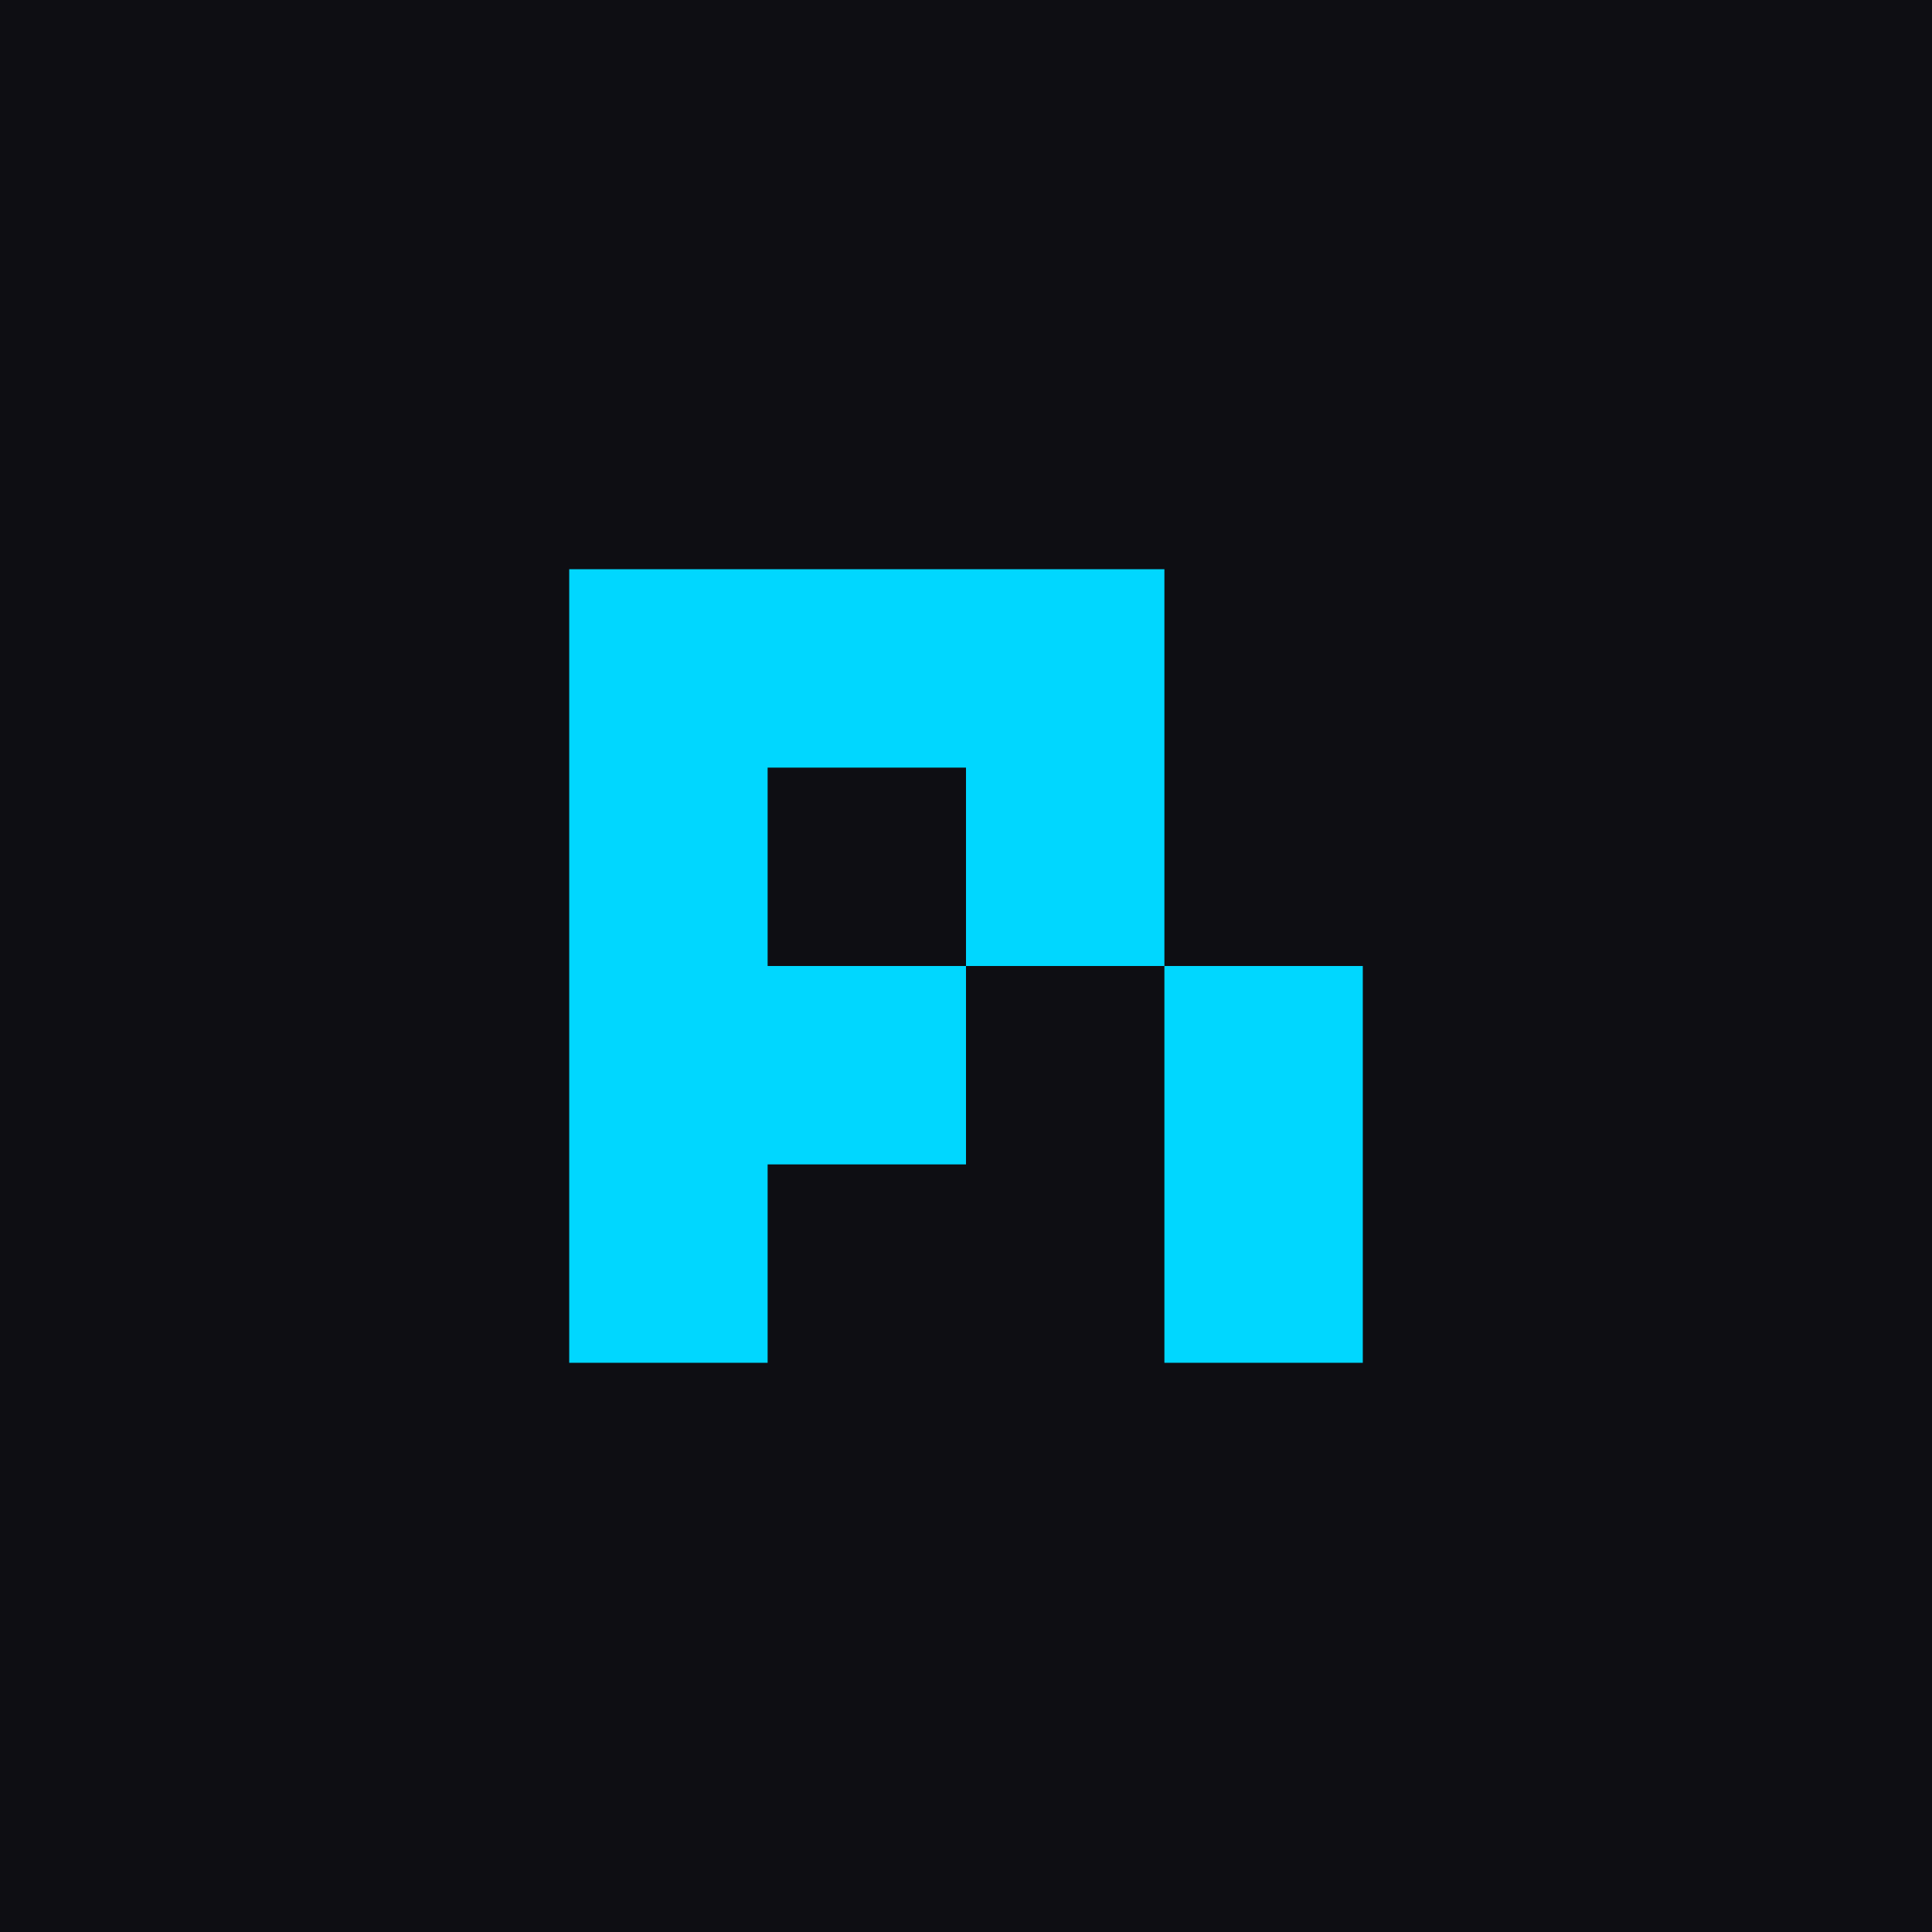
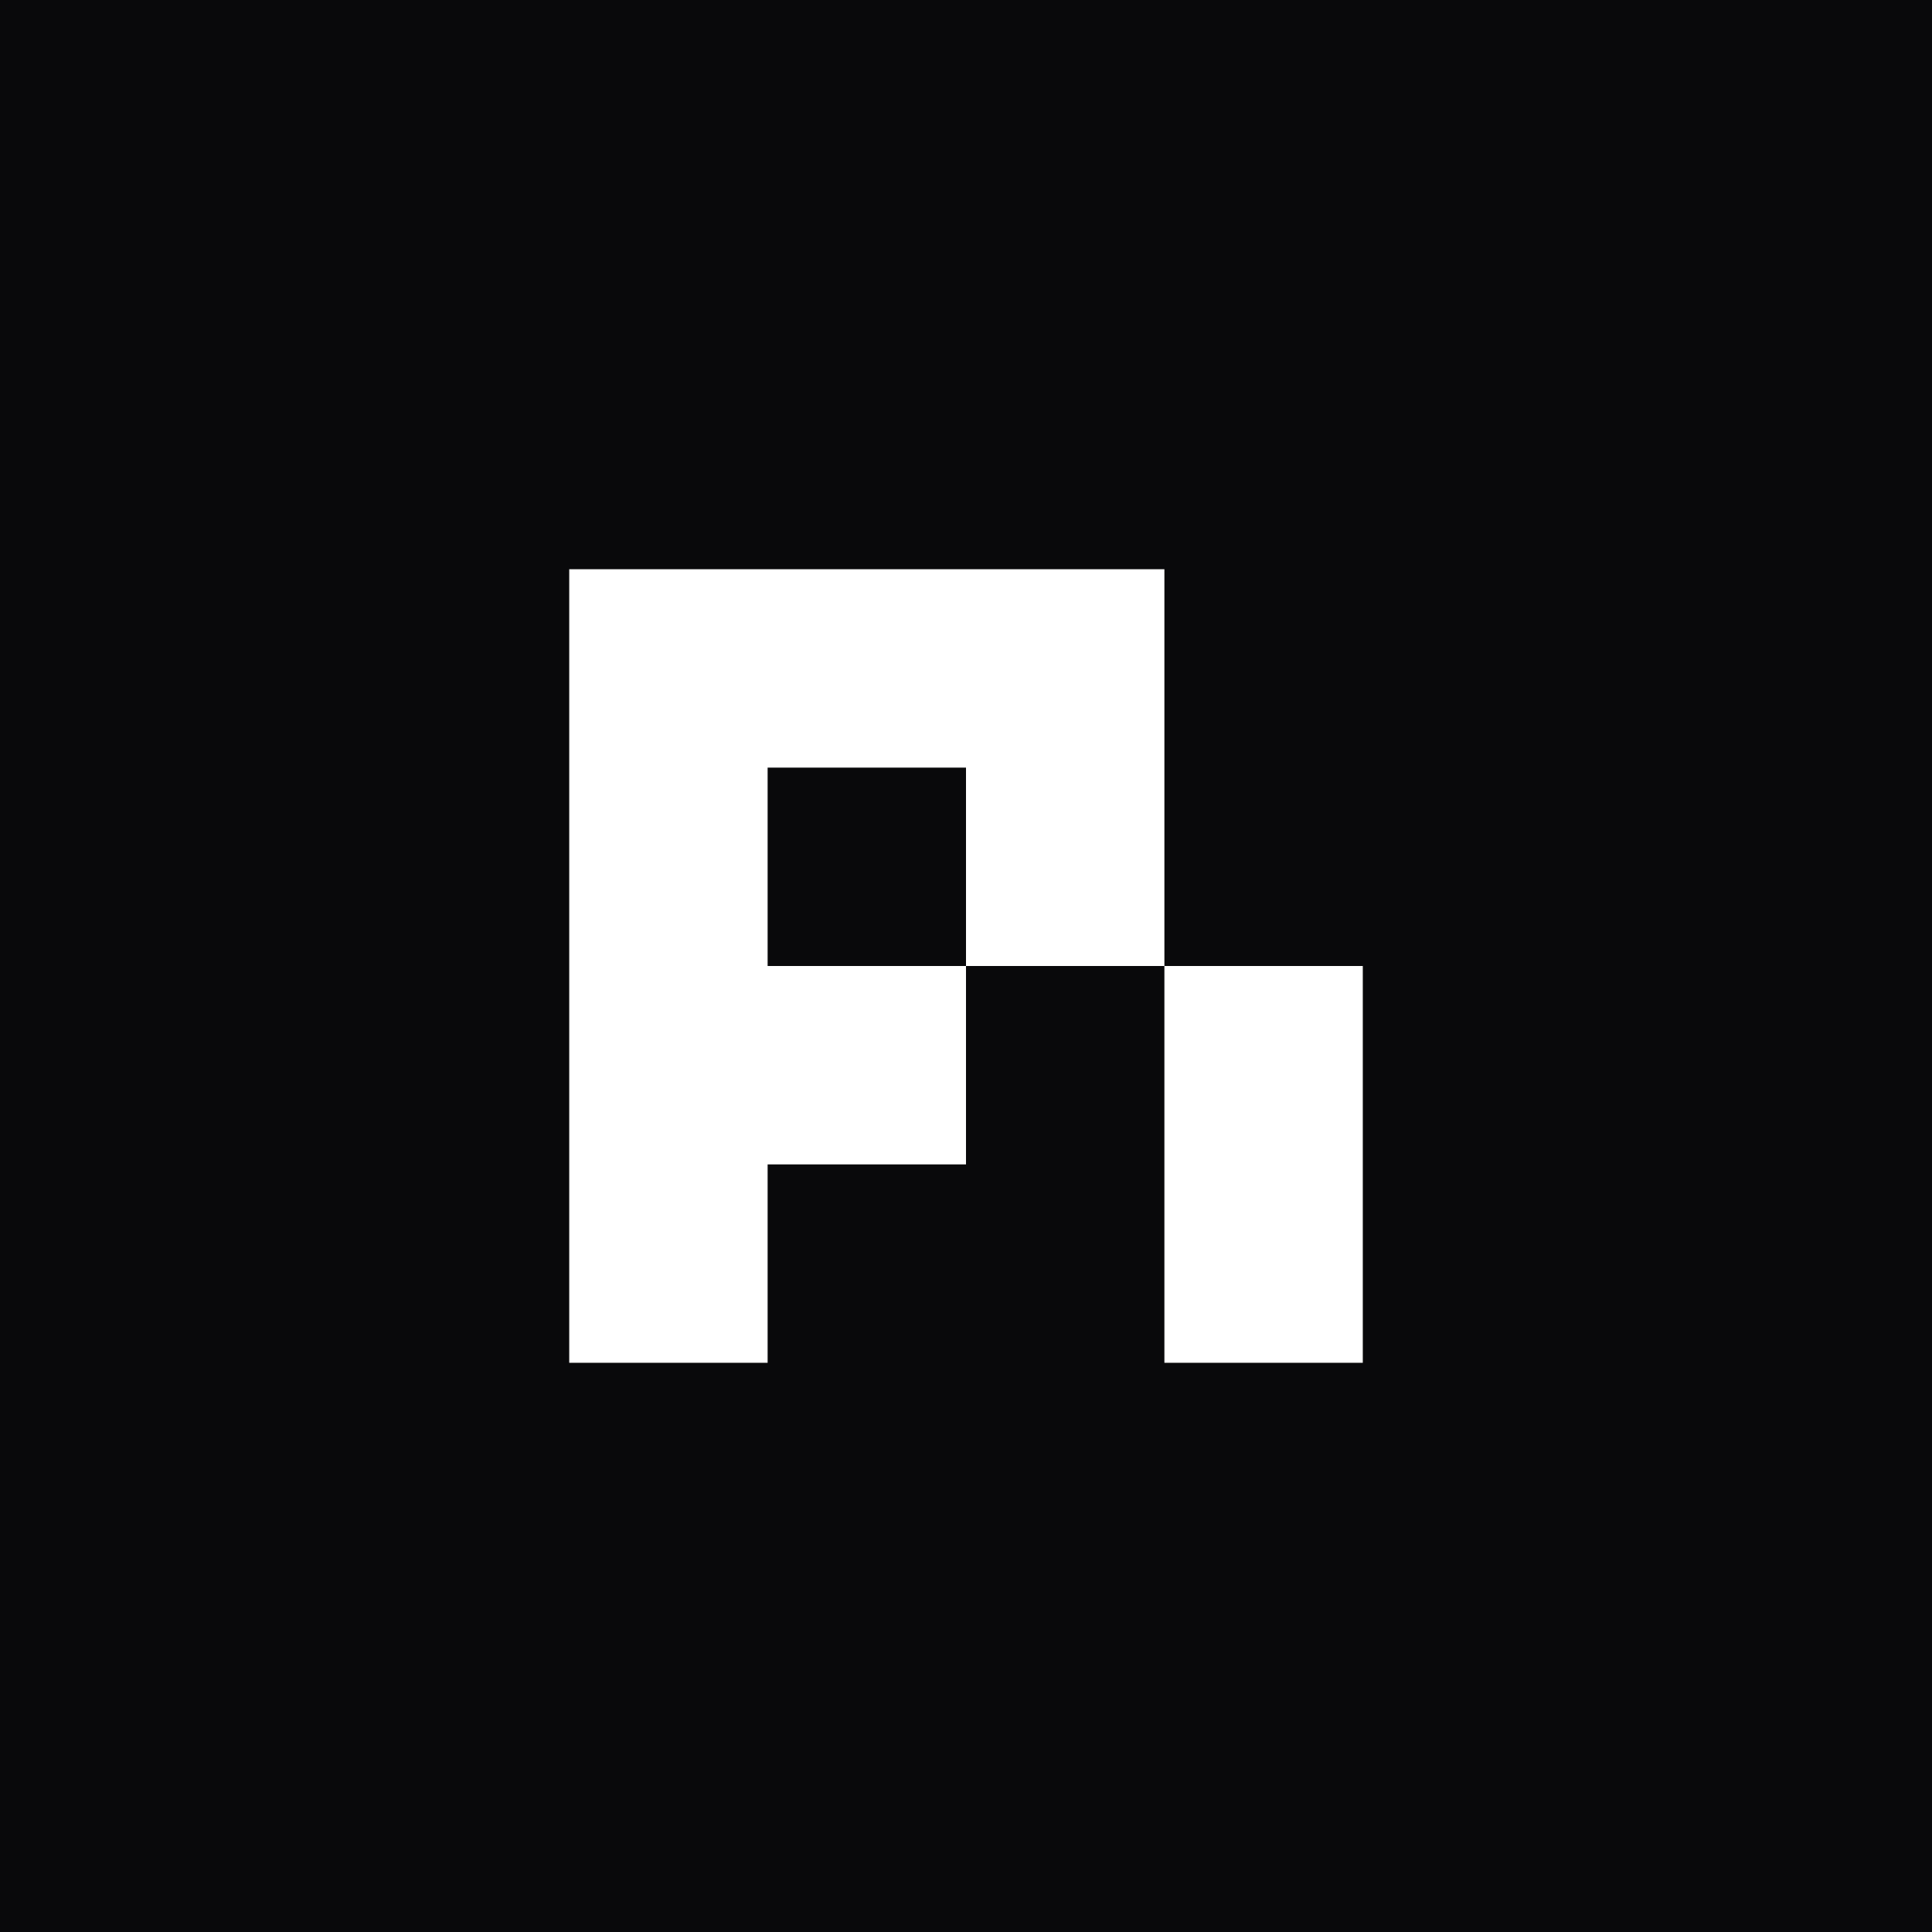
<svg xmlns="http://www.w3.org/2000/svg" viewBox="0 0 800 800">
-   <rect width="800" height="800" fill="#0e0e13" />
+   <rect width="800" height="800" fill="#09090b" />
  <g transform="translate(120 120) scale(0.7)">
-     <path fill="#00d7ff" fill-rule="evenodd" d="M165.29 165.29 H517.36 V400 H400 V517.36 H282.65 V634.72 H165.29 Z M282.65 282.65 V400 H400 V282.65 Z" />
-     <path fill="#00d7ff" d="M517.36 400 H634.72 V634.72 H517.36 Z" />
+     <path fill="#fff" fill-rule="evenodd" d="M165.29 165.29 H517.36 V400 H400 V517.36 H282.65 V634.72 H165.29 Z M282.65 282.65 V400 H400 V282.65 Z" />
+     <path fill="#fff" d="M517.36 400 H634.72 V634.72 H517.36 Z" />
  </g>
</svg>
